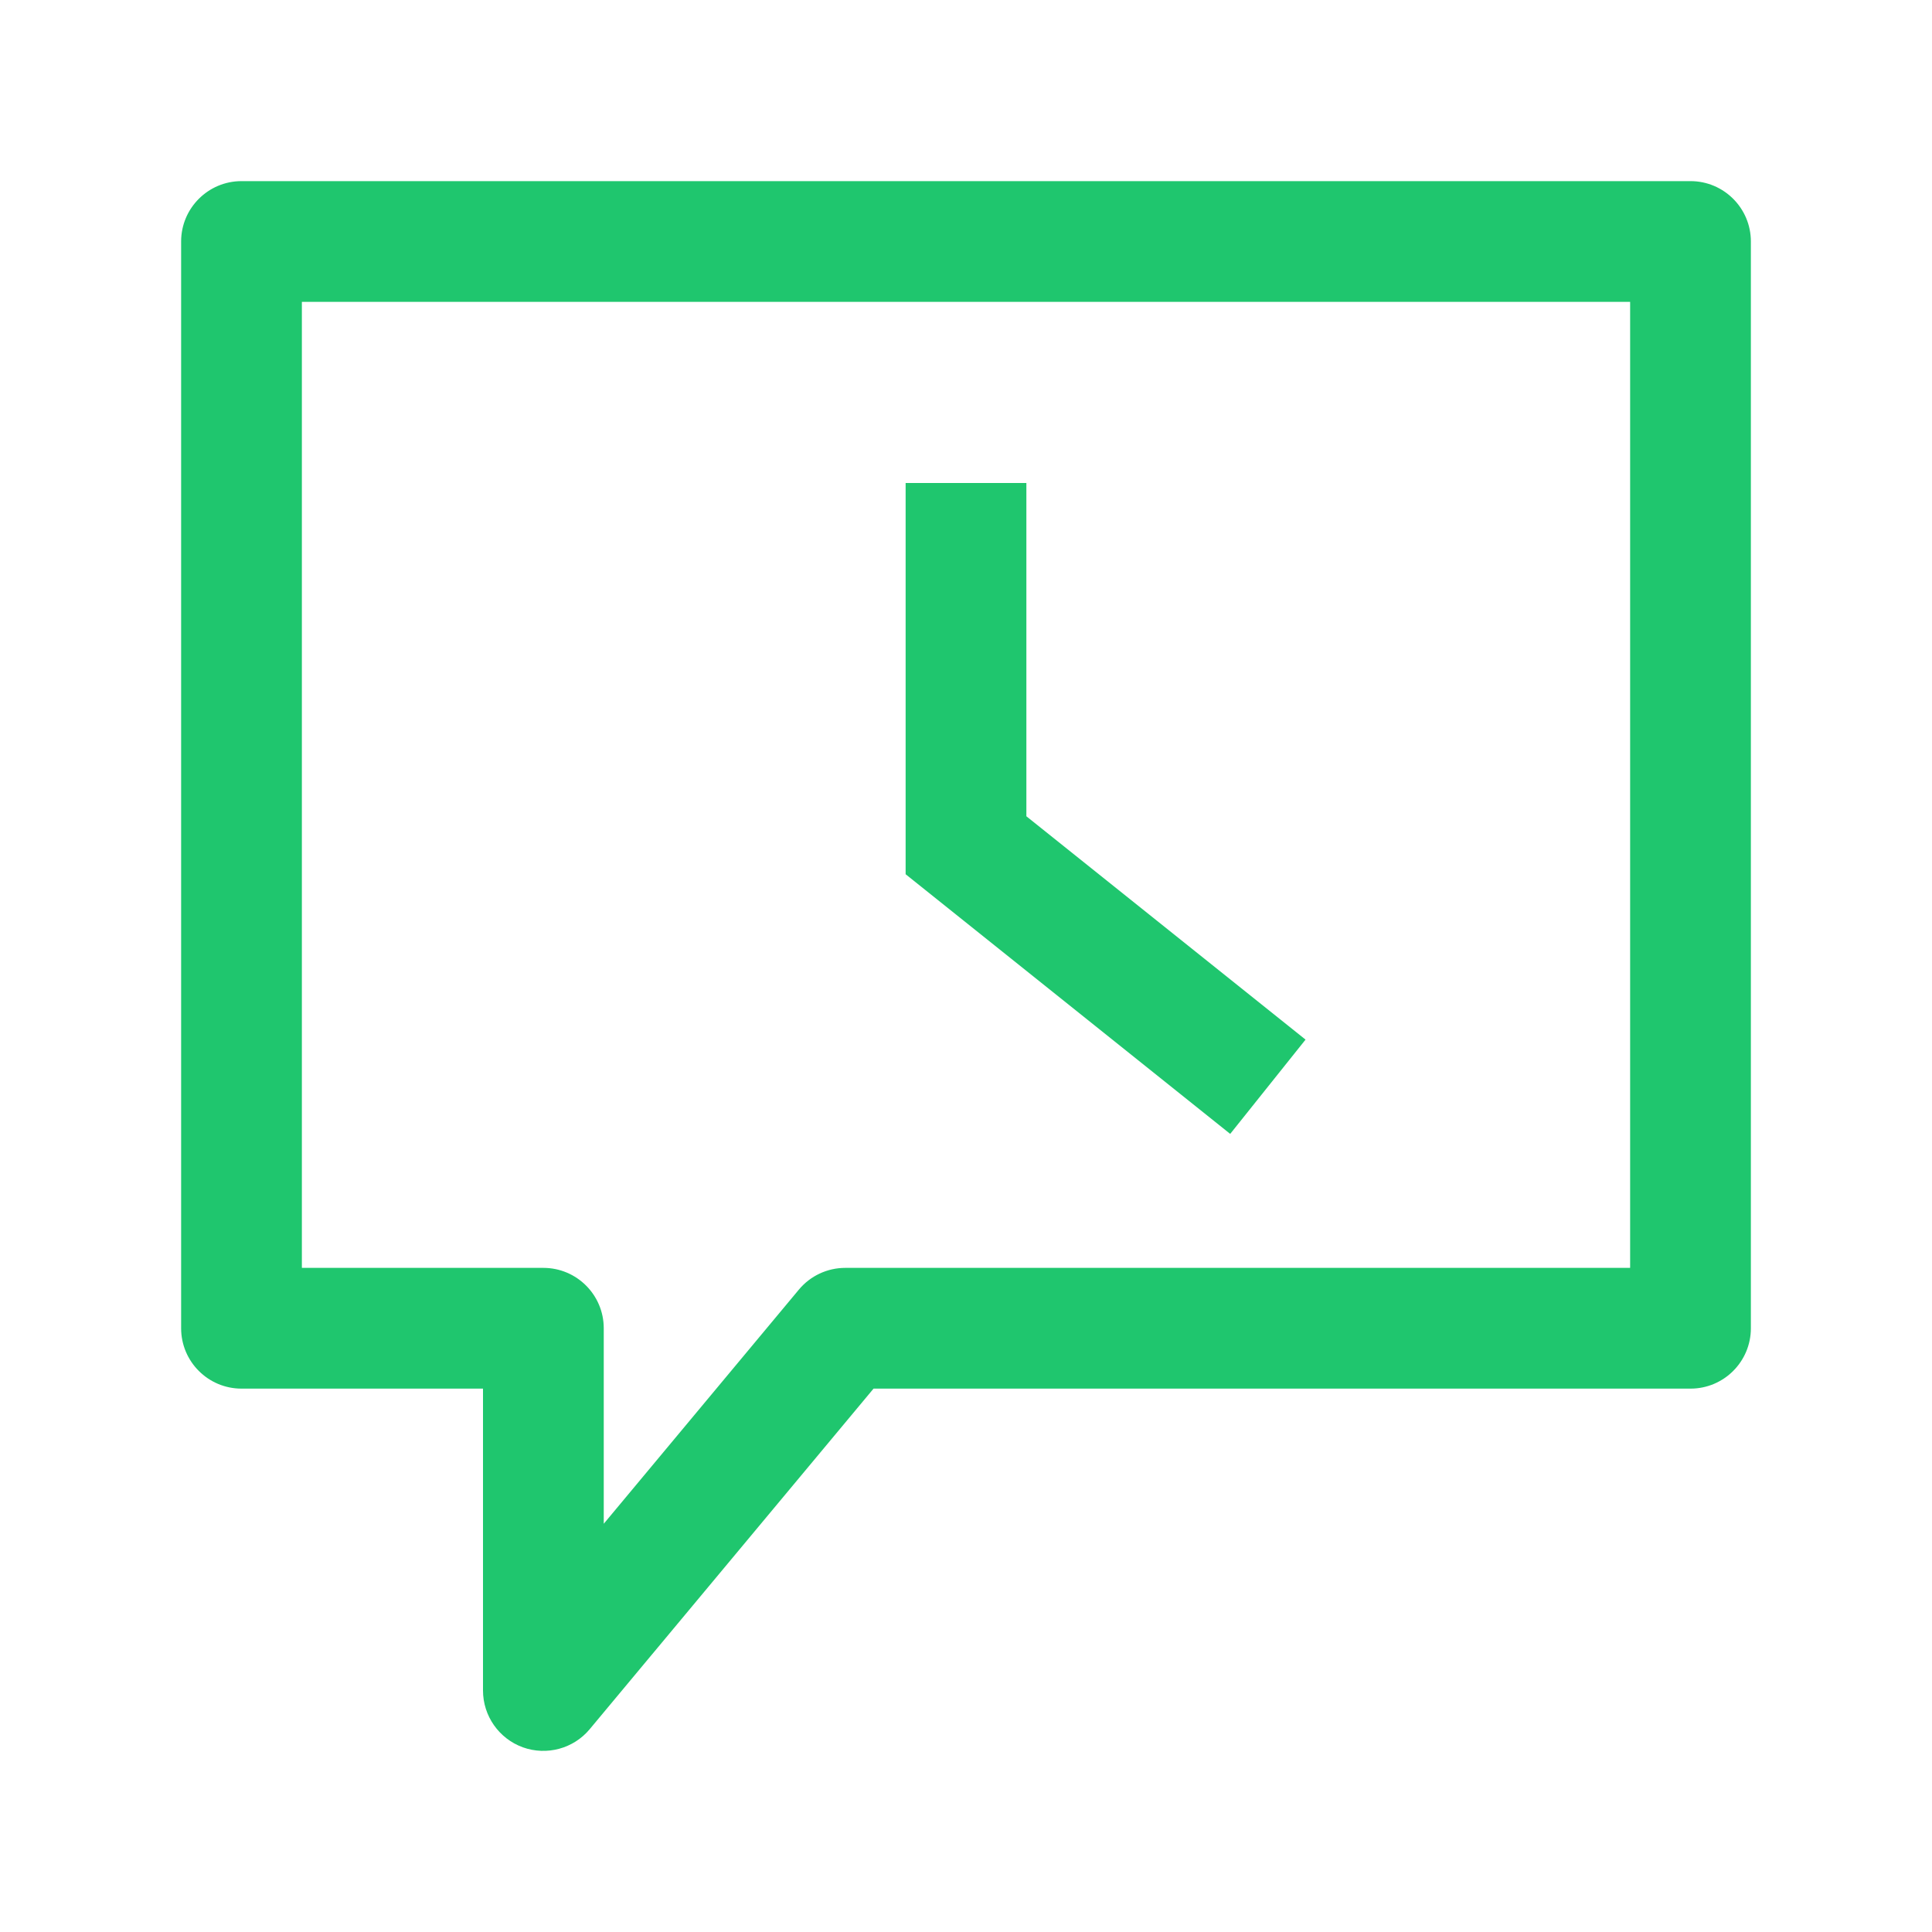
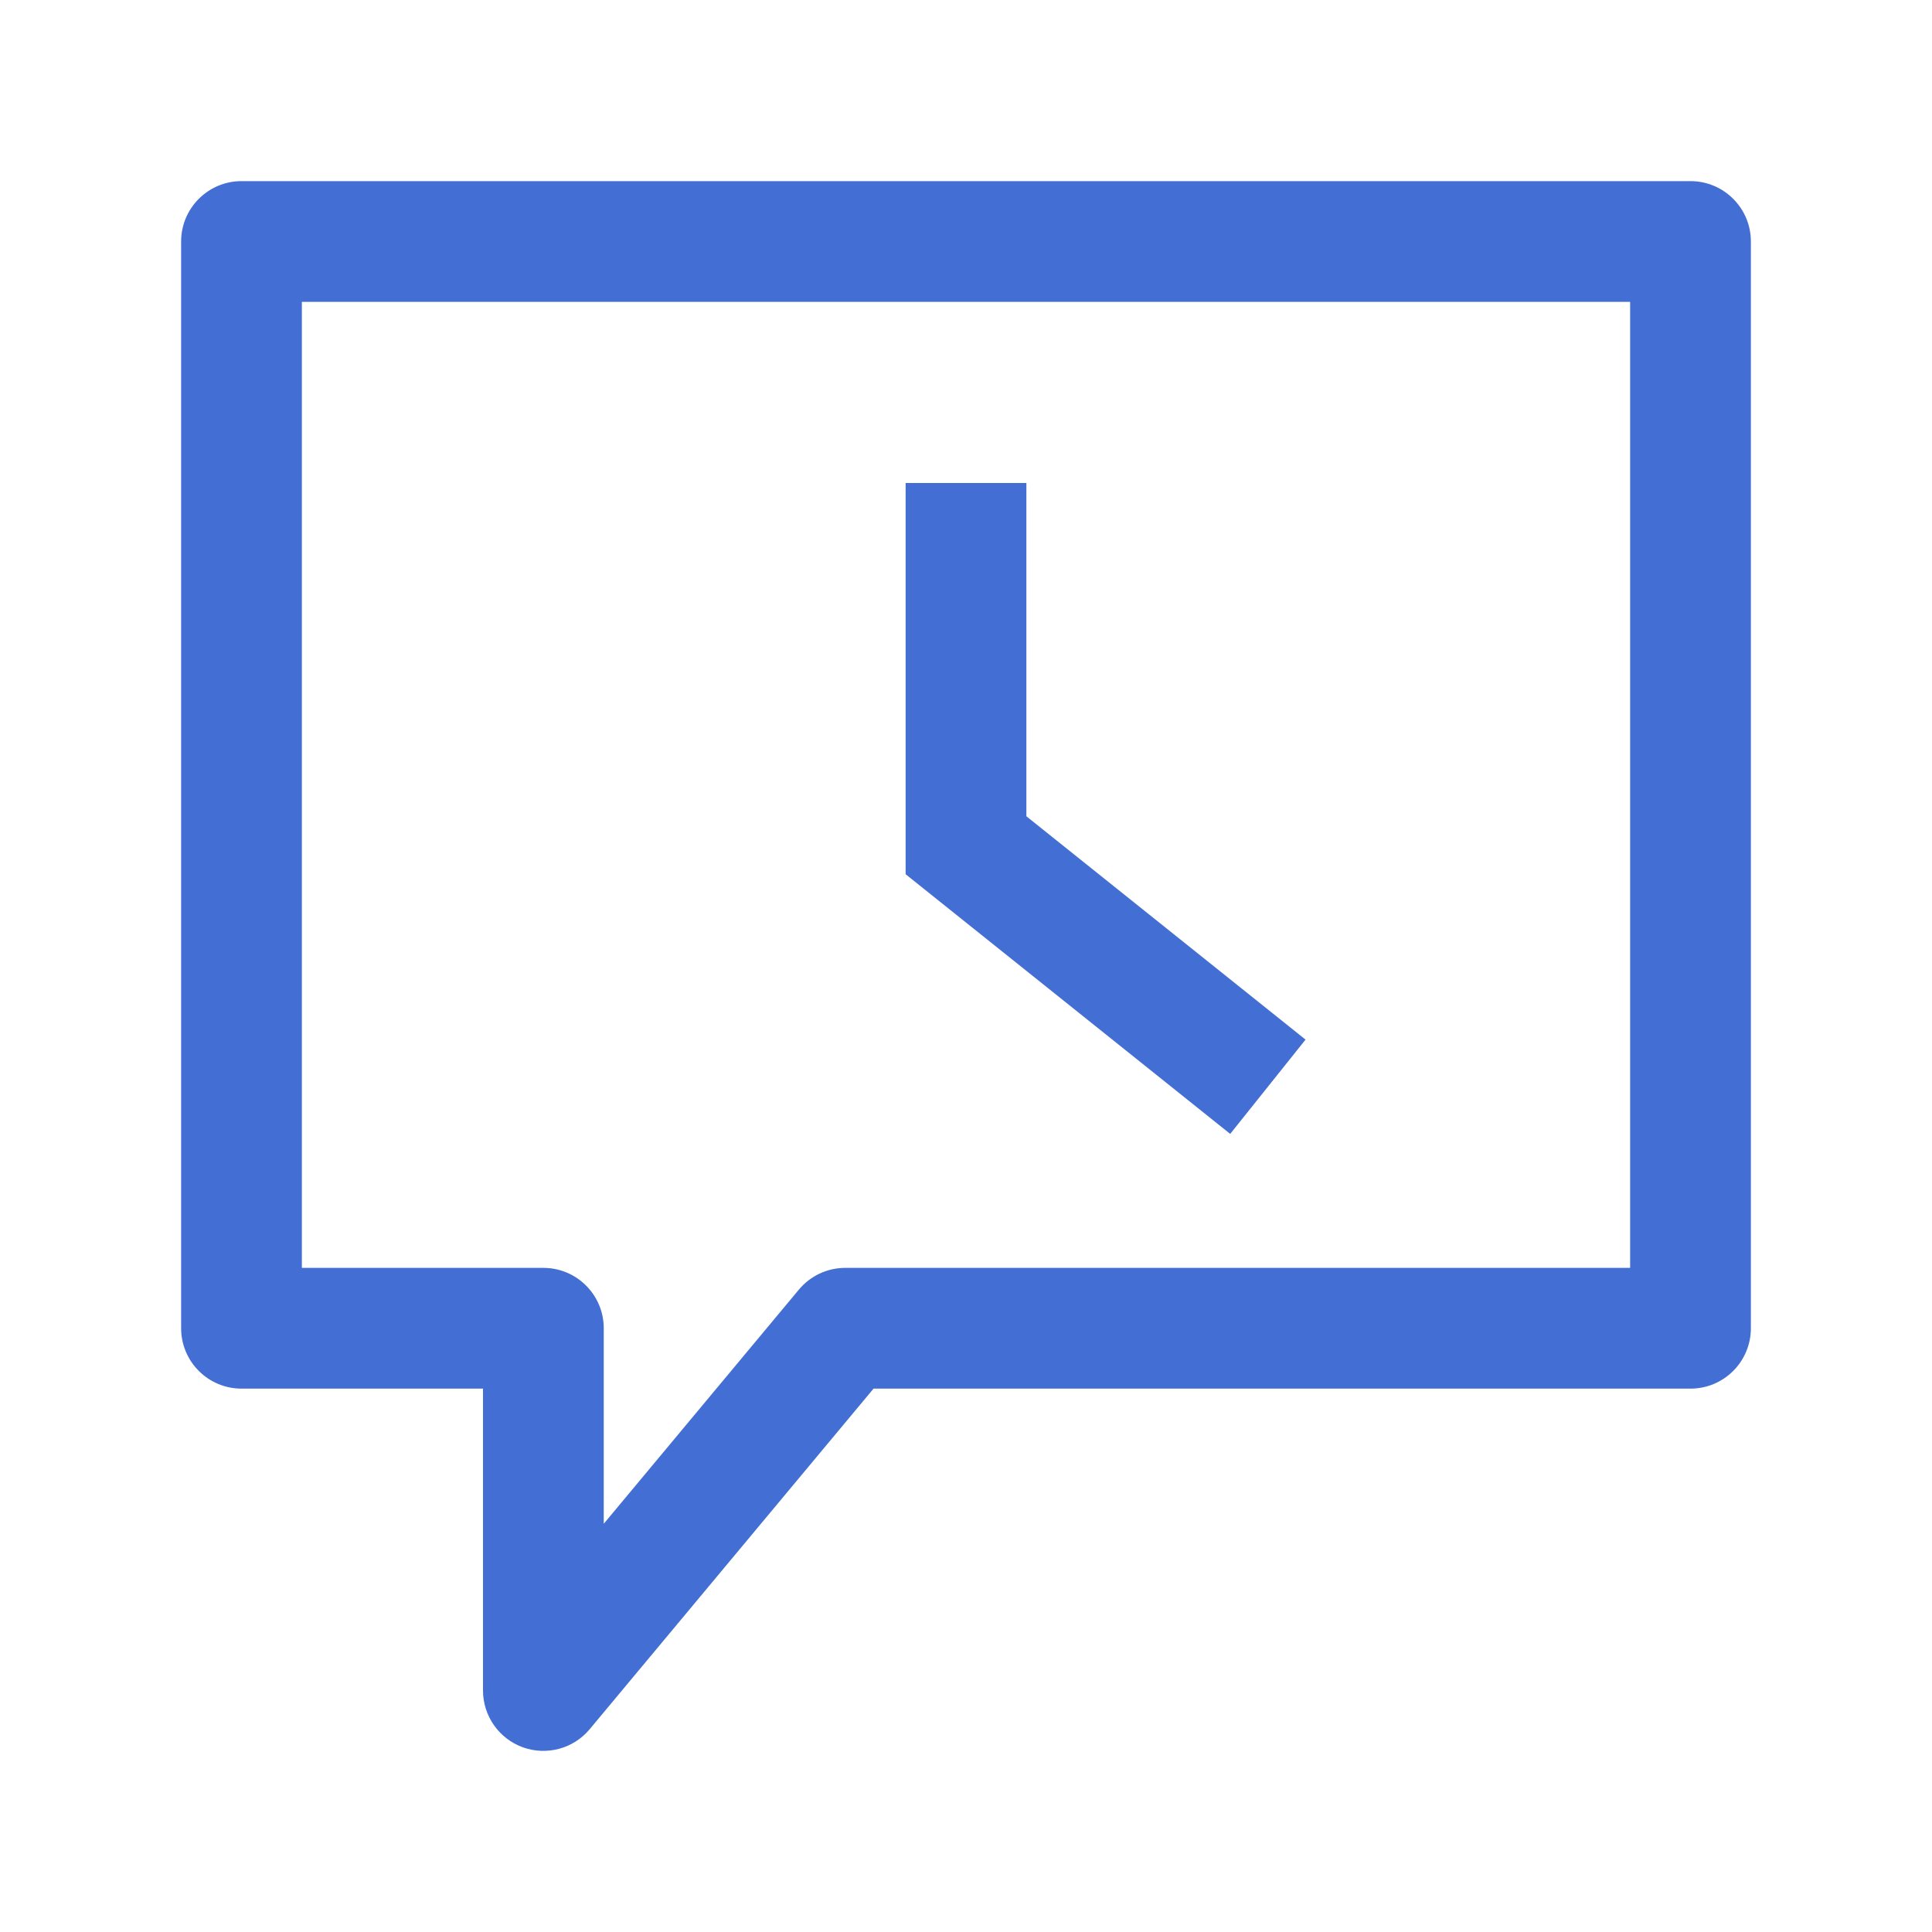
<svg xmlns="http://www.w3.org/2000/svg" fill="none" viewBox="0 0 20 20" width="20" height="20">
-   <path fill-rule="evenodd" clip-rule="evenodd" d="M1.875 2.5C1.875 2.155 2.155 1.875 2.5 1.875H17.5C17.845 1.875 18.125 2.155 18.125 2.5V13.75C18.125 14.095 17.845 14.375 17.5 14.375H9.043L6.105 17.9C5.937 18.102 5.66 18.177 5.412 18.088C5.165 17.998 5 17.763 5 17.5V14.375H2.5C2.155 14.375 1.875 14.095 1.875 13.75V2.5ZM3.125 3.125V13.125H5.625C5.97 13.125 6.25 13.405 6.25 13.75V15.774L8.27 13.35C8.389 13.207 8.565 13.125 8.75 13.125H16.875V3.125H3.125Z" fill="#07C05F" fill-opacity=".9" />
-   <path fill-rule="evenodd" clip-rule="evenodd" d="M9.375 5H10.625V8.45L13.515 10.762L12.735 11.738L9.375 9.05V5Z" fill="#07C05F" fill-opacity=".9" />
+   <path fill-rule="evenodd" clip-rule="evenodd" d="M1.875 2.5C1.875 2.155 2.155 1.875 2.5 1.875H17.5C17.845 1.875 18.125 2.155 18.125 2.5V13.75C18.125 14.095 17.845 14.375 17.5 14.375H9.043L6.105 17.9C5.937 18.102 5.66 18.177 5.412 18.088C5.165 17.998 5 17.763 5 17.5V14.375H2.5C2.155 14.375 1.875 14.095 1.875 13.75V2.5ZM3.125 3.125V13.125H5.625C5.97 13.125 6.25 13.405 6.25 13.75V15.774L8.27 13.35C8.389 13.207 8.565 13.125 8.75 13.125H16.875V3.125H3.125Z" fill="#2f5fd0" fill-opacity=".9" />
+   <path fill-rule="evenodd" clip-rule="evenodd" d="M9.375 5H10.625V8.45L13.515 10.762L12.735 11.738L9.375 9.05V5Z" fill="#2f5fd0" fill-opacity=".9" />
</svg>
